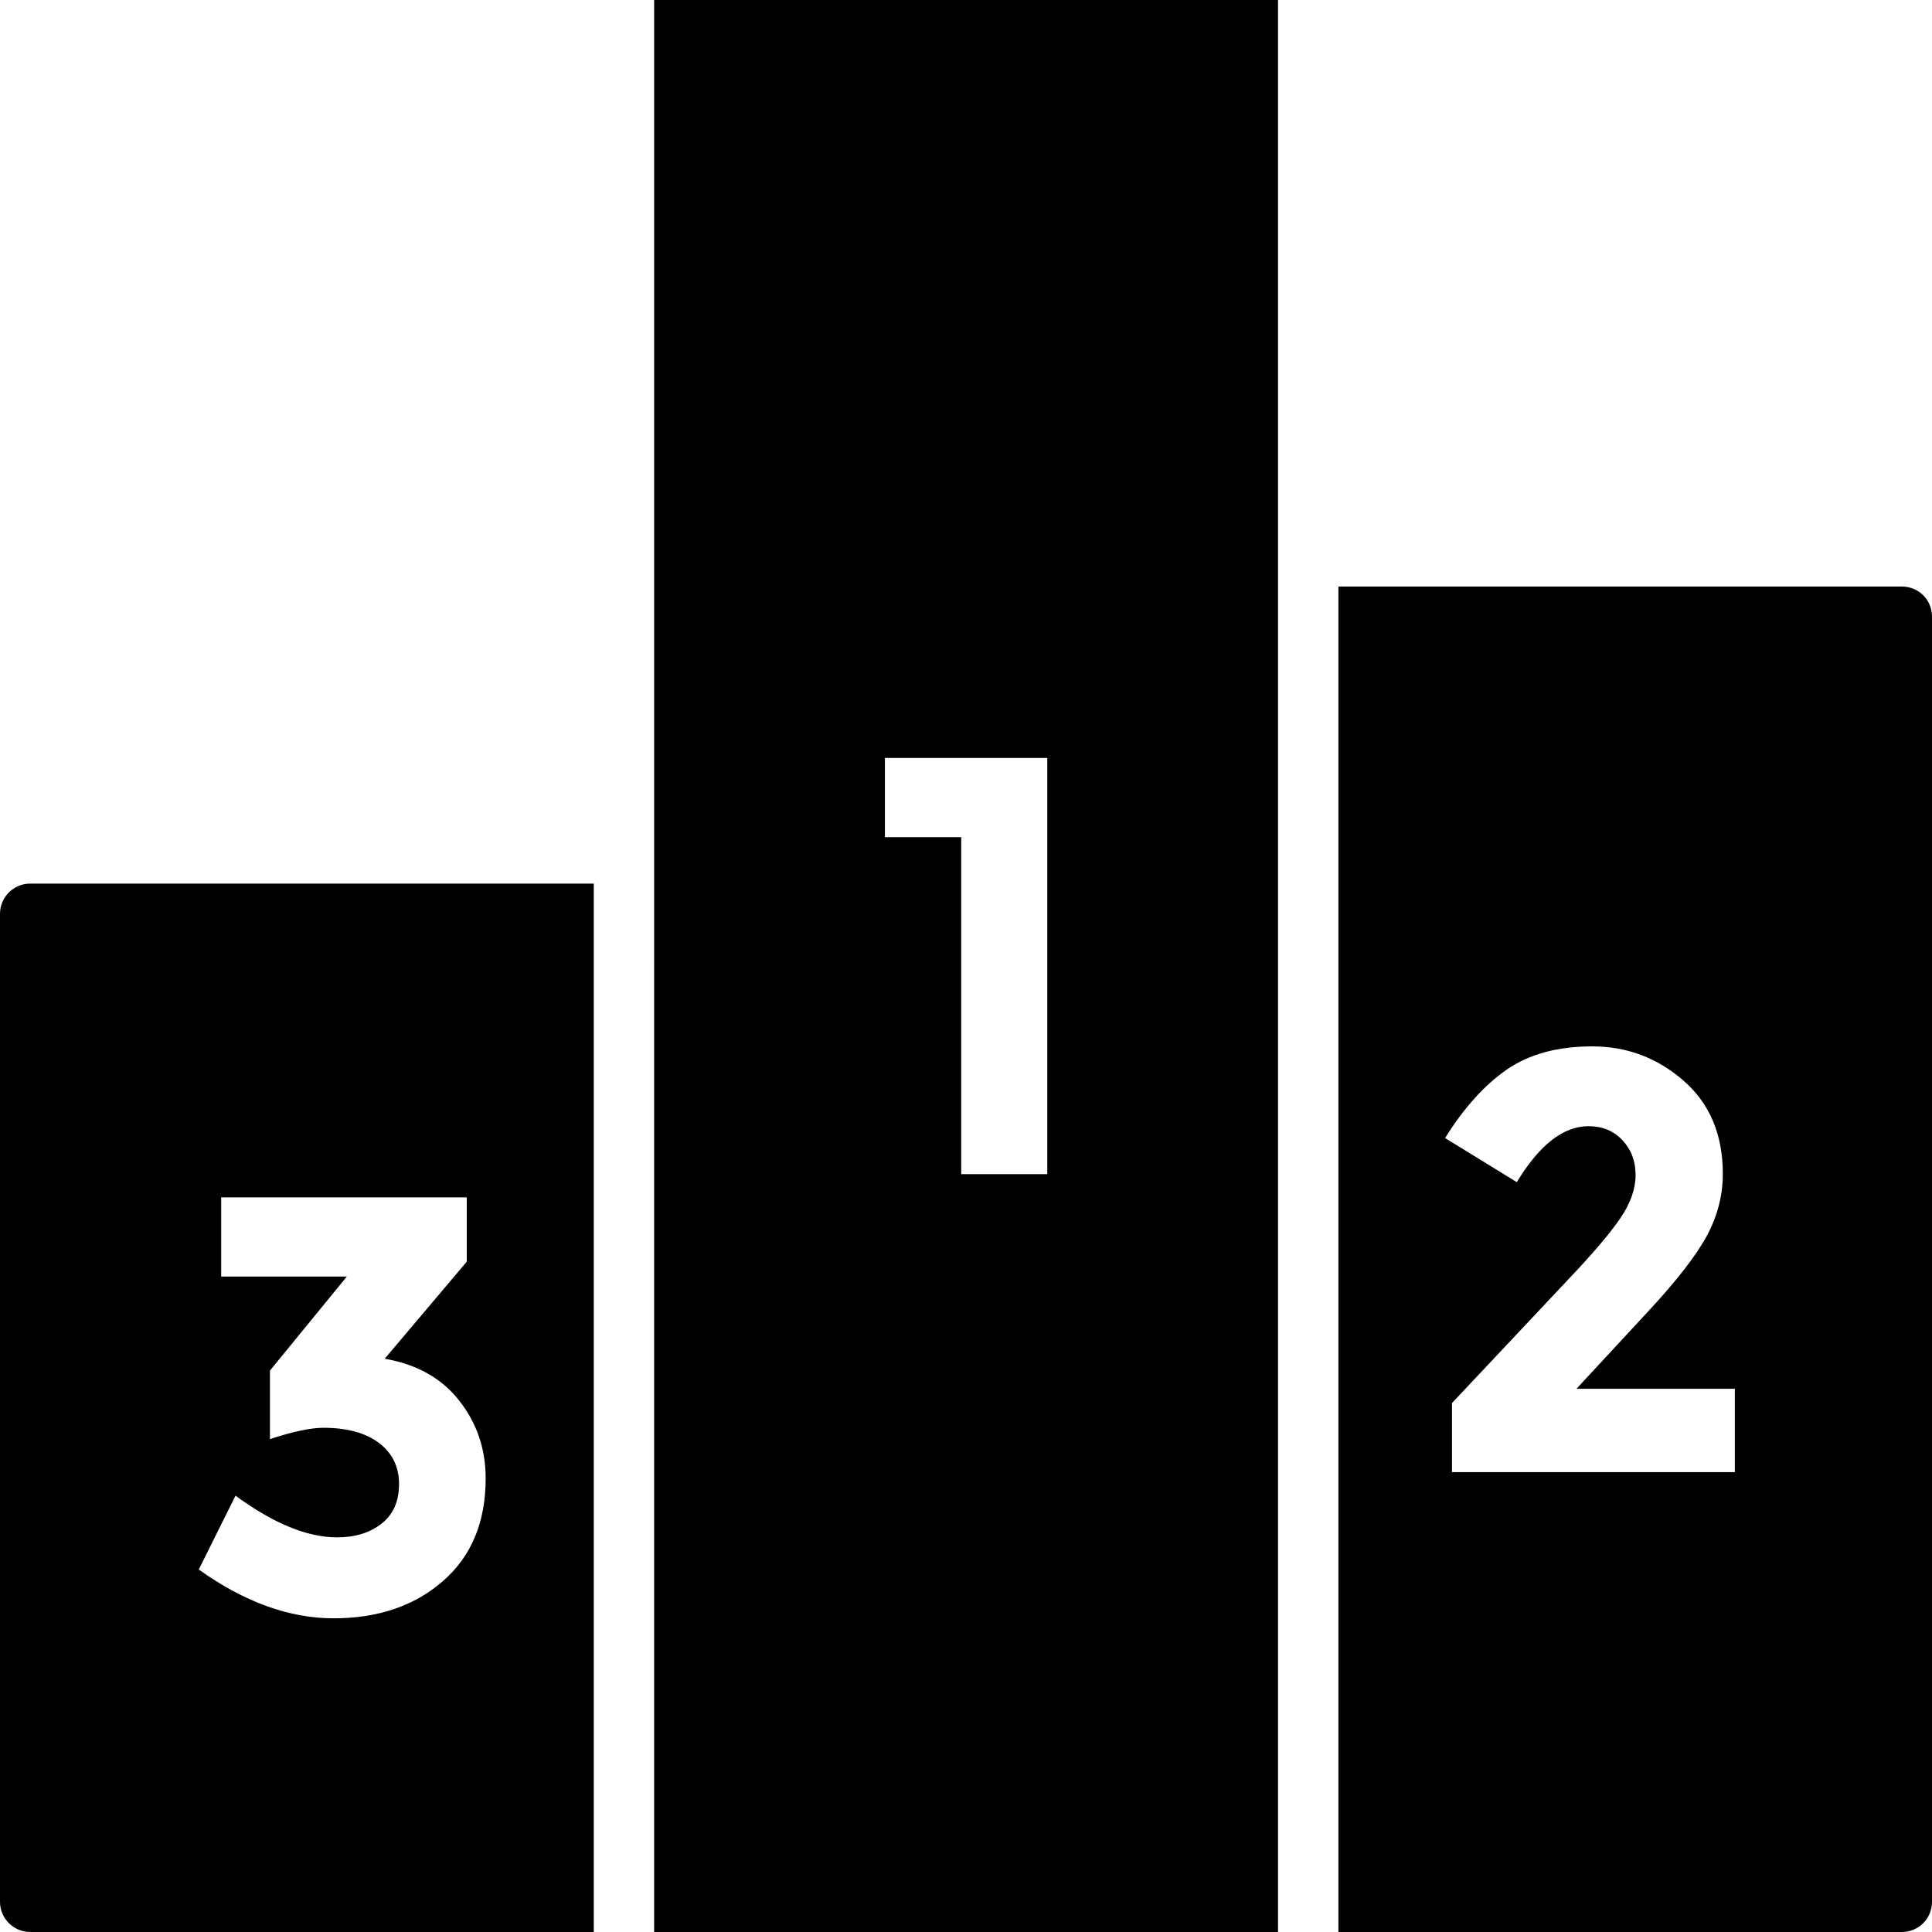
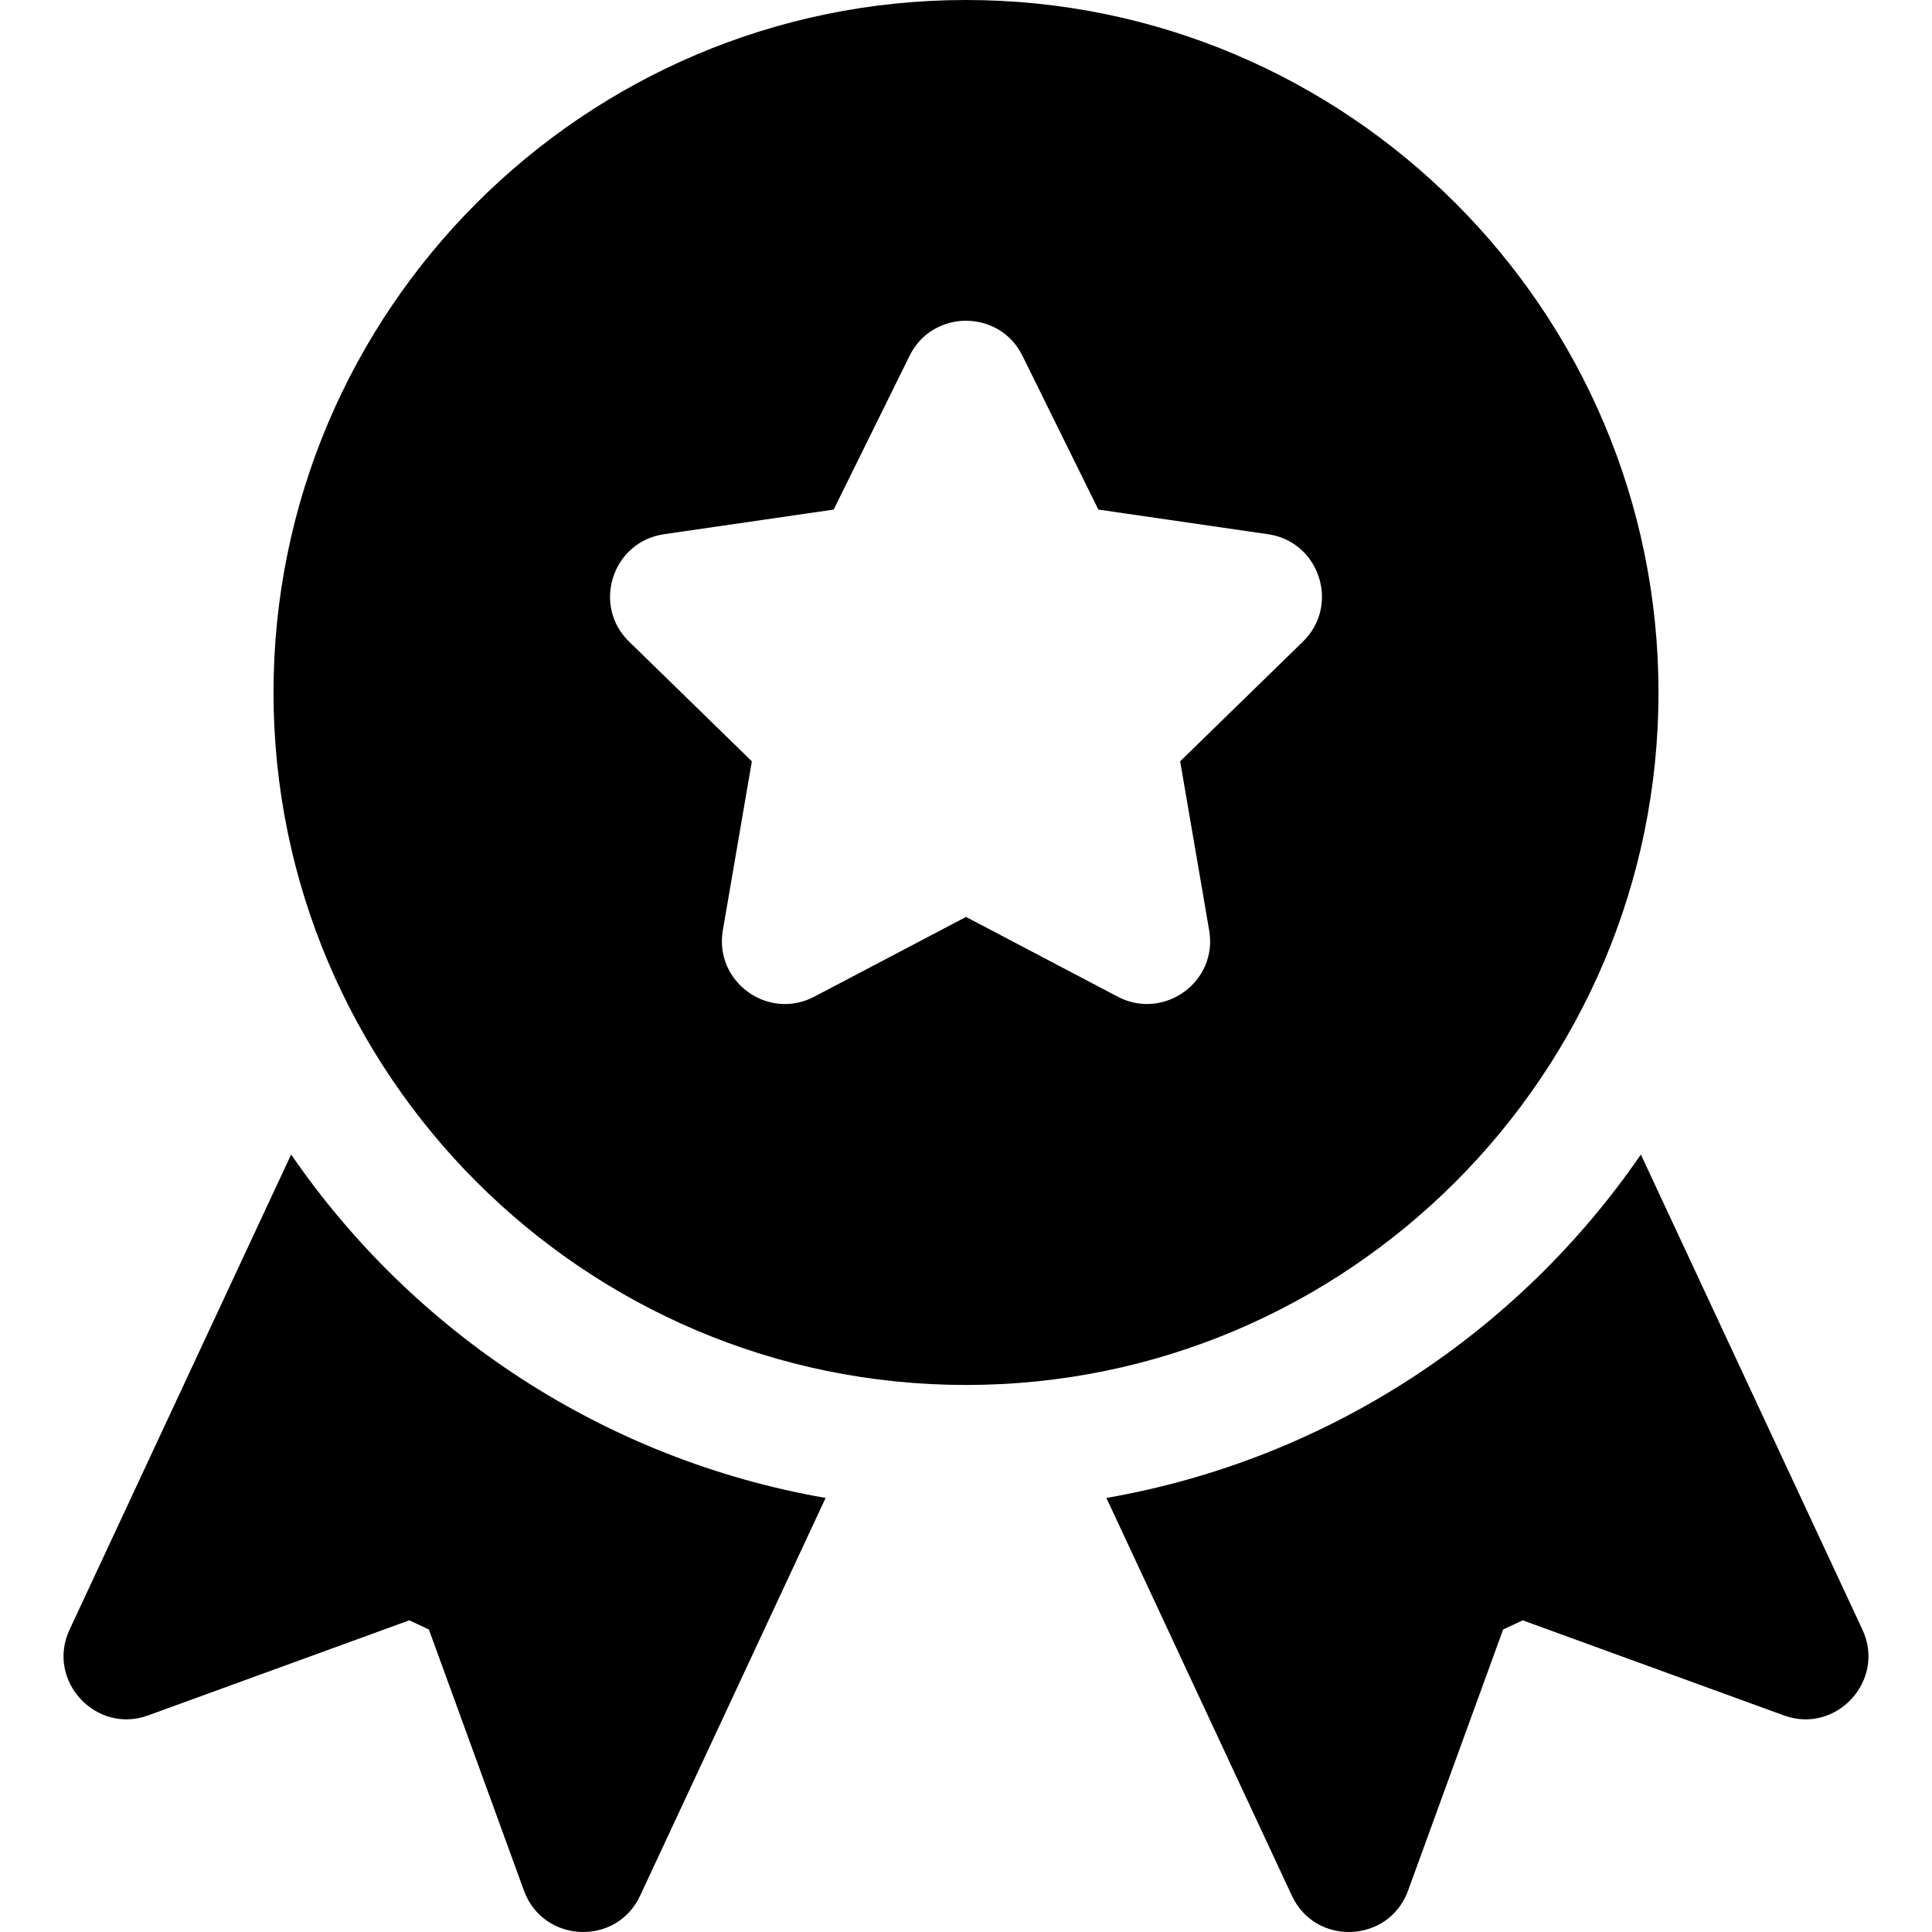
- <svg xmlns="http://www.w3.org/2000/svg" version="1.1" id="Layer_1" x="0px" y="0px" viewBox="0 0 481.882 481.882" style="enable-background:new 0 0 481.882 481.882;" xml:space="preserve">
+ <svg xmlns="http://www.w3.org/2000/svg" version="1.1" id="Layer_1" x="0px" y="0px" viewBox="0 0 512 512" style="enable-background:new 0 0 512 512;" xml:space="preserve">
  <g>
    <g>
-       <path d="M163.162,0L163.162,0l-0.001,481.882h155.607V0H163.162z M261.213,292.857h-21.465v-84.06h-19.03v-19.748h40.495V292.857z    " />
+       <path d="M493.563,431.87l-58.716-125.913c-32.421,47.207-83.042,80.822-141.639,91.015l49.152,105.401    c6.284,13.487,25.732,12.587,30.793-1.341l25.193-69.204l5.192-2.421l69.205,25.193    C486.63,459.696,499.839,445.304,493.563,431.87z" />
    </g>
  </g>
  <g>
    <g>
-       <path d="M7.529,220.387c-4.141,0-7.529,3.388-7.529,7.529v246.437c0,4.142,3.388,7.529,7.529,7.529h140.573V220.387H7.529z     M110.478,394.36c-7.104,6.188-16.2,9.283-27.264,9.283c-11.064,0-22.28-4.061-33.635-12.171l9.165-18.419    c9.446,6.925,17.889,10.394,25.331,10.394c4.484,0,8.176-1.136,11.088-3.409c2.912-2.284,4.368-5.572,4.368-9.886    c0-4.303-1.678-7.722-5.008-10.249c-3.343-2.513-7.966-3.783-13.883-3.783c-3.144,0-7.582,0.942-13.312,2.828v-17.09    l19.182-23.459h-31.34v-19.748h61.249v16.038l-20.463,24.208c8.014,1.39,14.209,4.872,18.6,10.467    c4.39,5.596,6.58,12.05,6.58,19.387C121.135,379.64,117.584,388.173,110.478,394.36z" />
+       <path d="M256.001,0C154.815,0,72.485,82.325,72.485,183.516s82.331,183.516,183.516,183.516    c101.186,0,183.516-82.325,183.516-183.516S357.188,0,256.001,0z M345.295,170.032l-32.541,31.722l7.69,44.804    c2.351,13.679-12.062,23.956-24.211,17.585l-40.231-21.148l-40.231,21.147c-12.219,6.416-26.549-3.982-24.211-17.585l7.69-44.804    l-32.541-31.722c-9.89-9.642-4.401-26.473,9.245-28.456l44.977-6.533l20.116-40.753c6.087-12.376,23.819-12.387,29.913,0    l20.116,40.753l44.977,6.533C349.697,143.557,355.185,160.389,345.295,170.032z" />
    </g>
  </g>
  <g>
    <g>
-       <path d="M474.353,146.297H333.827v335.585h140.526c4.216,0,7.529-3.387,7.529-7.529V153.827    C481.882,149.611,478.569,146.297,474.353,146.297z M432.712,367.175h-70.554v-17.221l29.338-31.194    c5.916-6.237,10.132-11.217,12.659-14.926c2.528-3.711,3.796-7.3,3.796-10.769c0-3.458-1.094-6.358-3.296-8.69    c-2.19-2.321-5.008-3.481-8.443-3.481c-6.289,0-12.252,4.652-17.89,13.96l-17.888-10.998c4.682-7.518,9.806-13.211,15.385-17.078    c5.579-3.856,12.695-5.789,21.326-5.789c8.629,0,16.223,2.853,22.757,8.546c6.534,5.691,9.807,13.438,9.807,23.241    c0,5.341-1.317,10.466-3.937,15.373c-2.632,4.896-7.465,11.156-14.535,18.781l-18.029,19.46h39.505V367.175z" />
+       <path d="M77.156,305.957L18.44,431.87c-6.305,13.497,7.023,27.81,20.821,22.727l69.204-25.193l5.192,2.421l25.193,69.205    c5.051,13.899,24.496,14.857,30.793,1.342l49.152-105.401C160.198,386.779,109.578,353.165,77.156,305.957z" />
    </g>
  </g>
  <g>
</g>
  <g>
</g>
  <g>
</g>
  <g>
</g>
  <g>
</g>
  <g>
</g>
  <g>
</g>
  <g>
</g>
  <g>
</g>
  <g>
</g>
  <g>
</g>
  <g>
</g>
  <g>
</g>
  <g>
</g>
  <g>
</g>
</svg>
